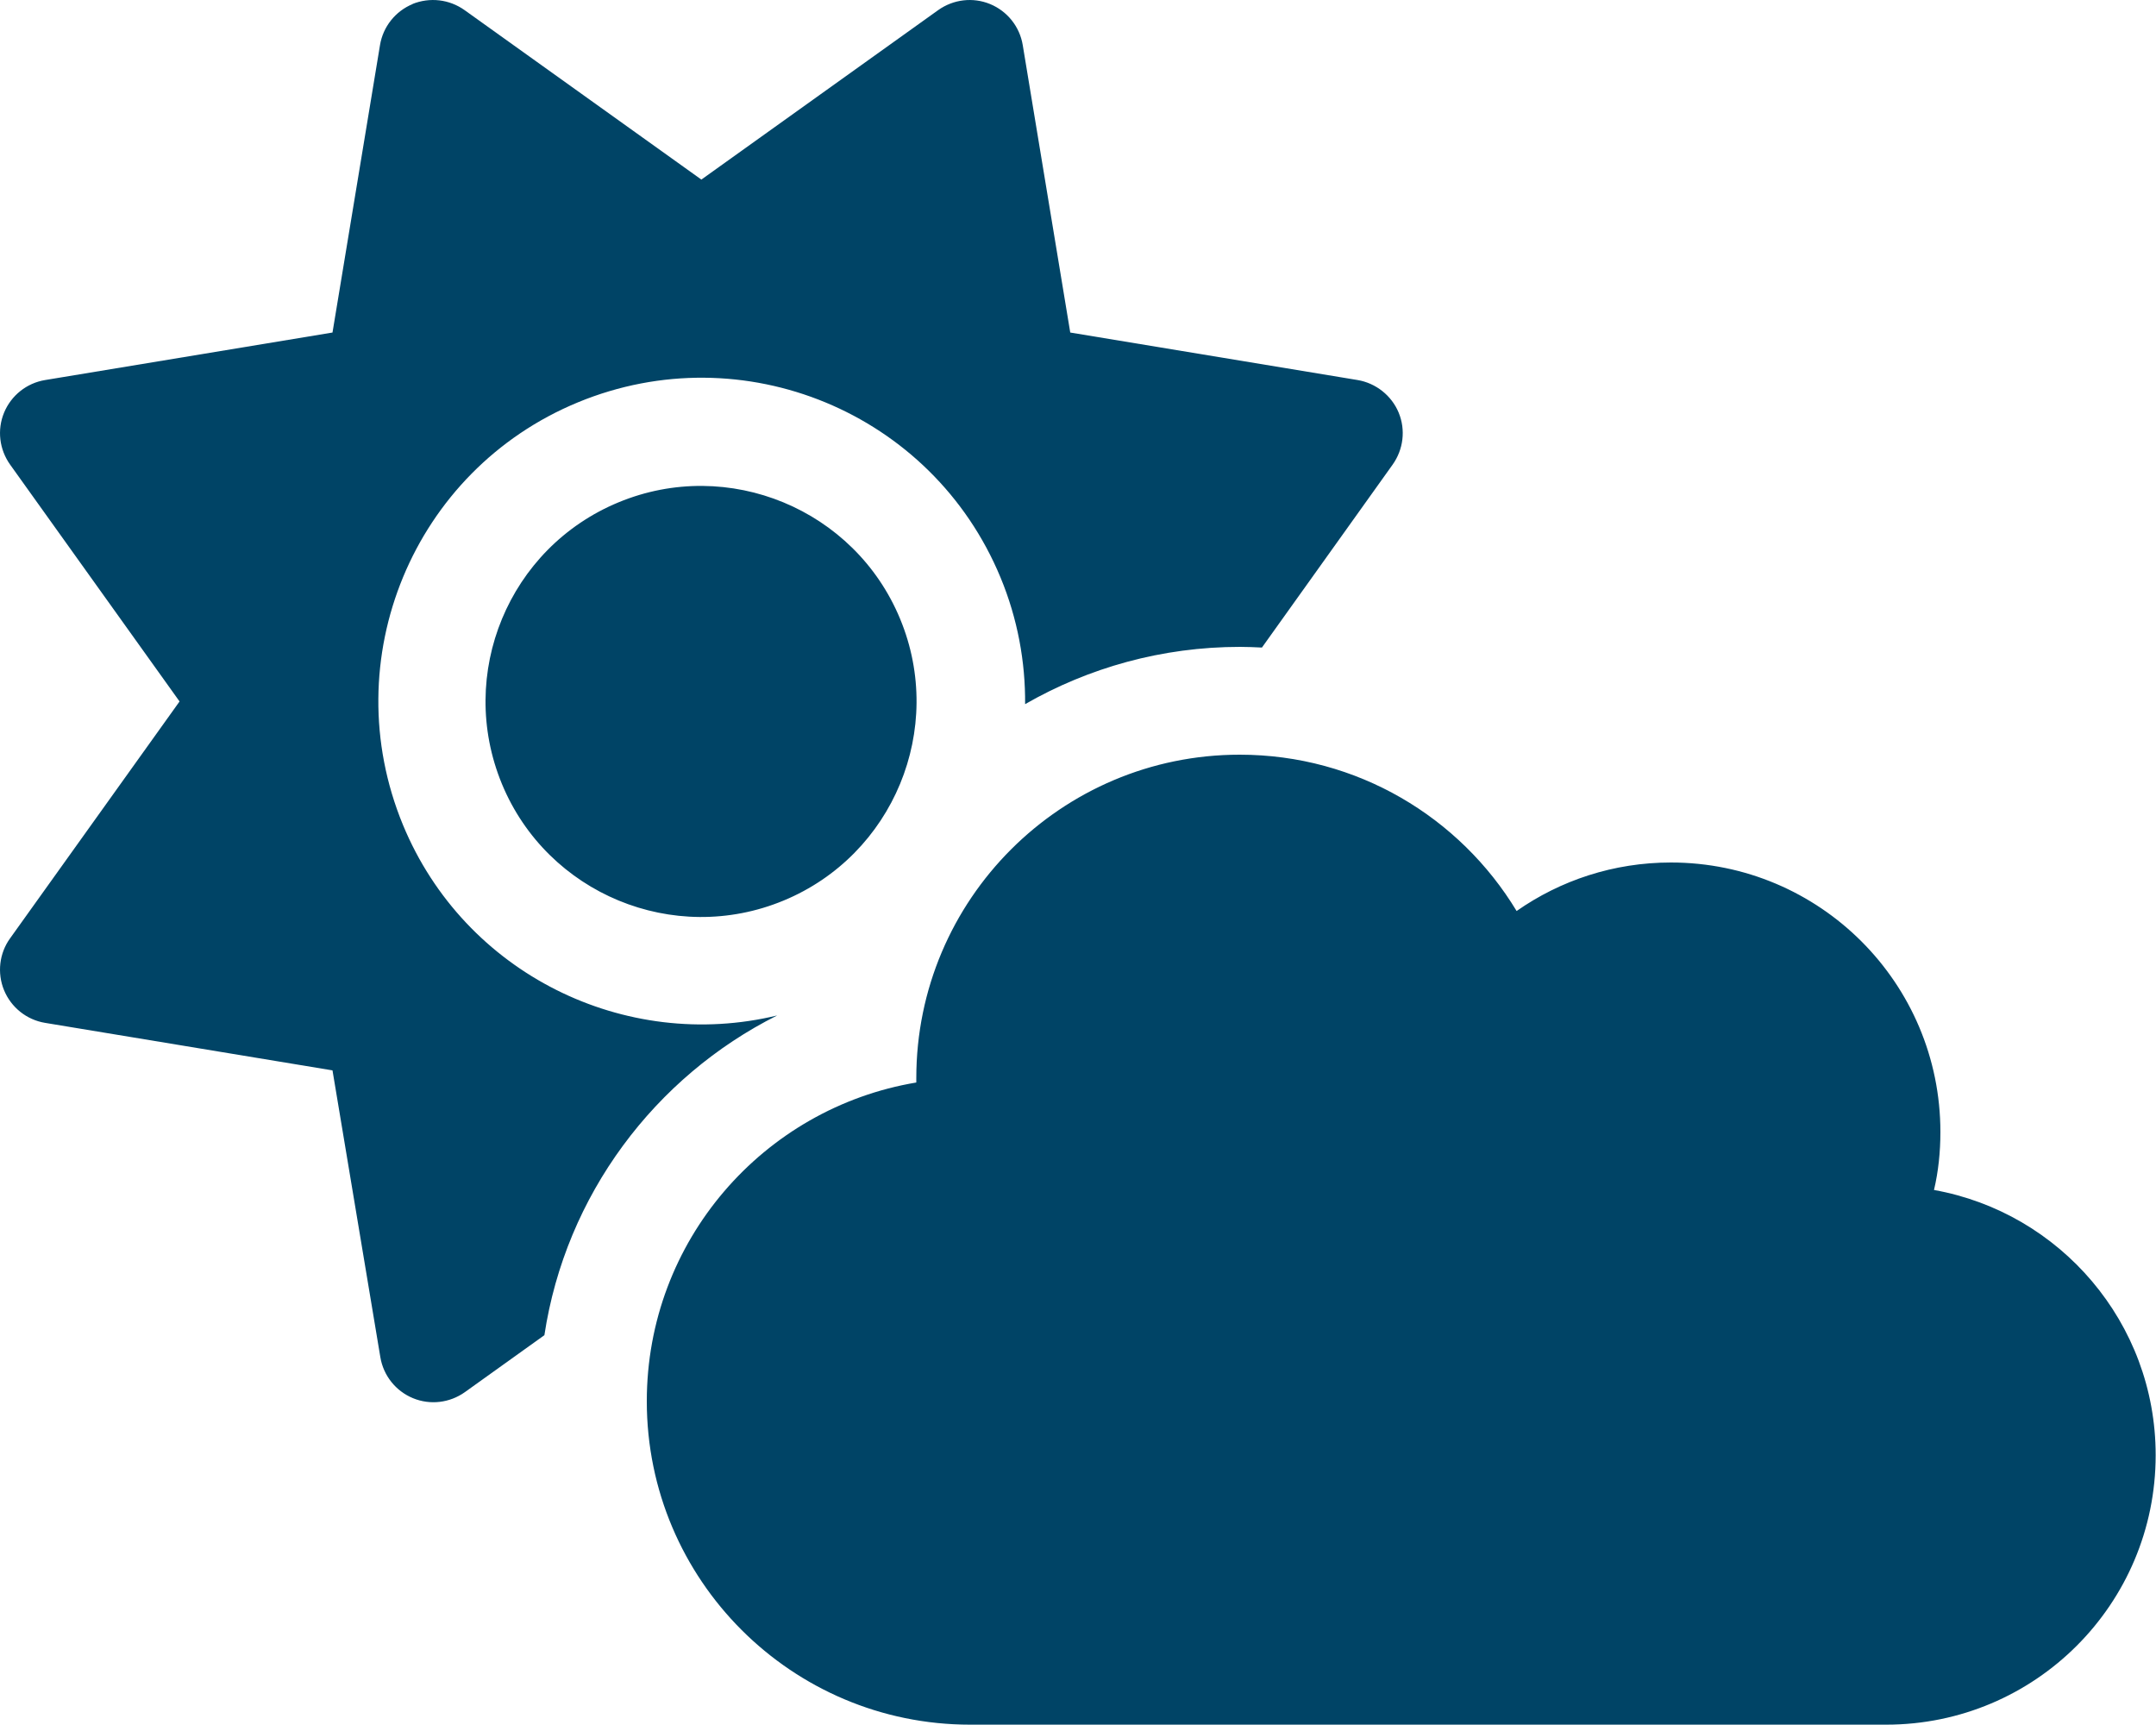
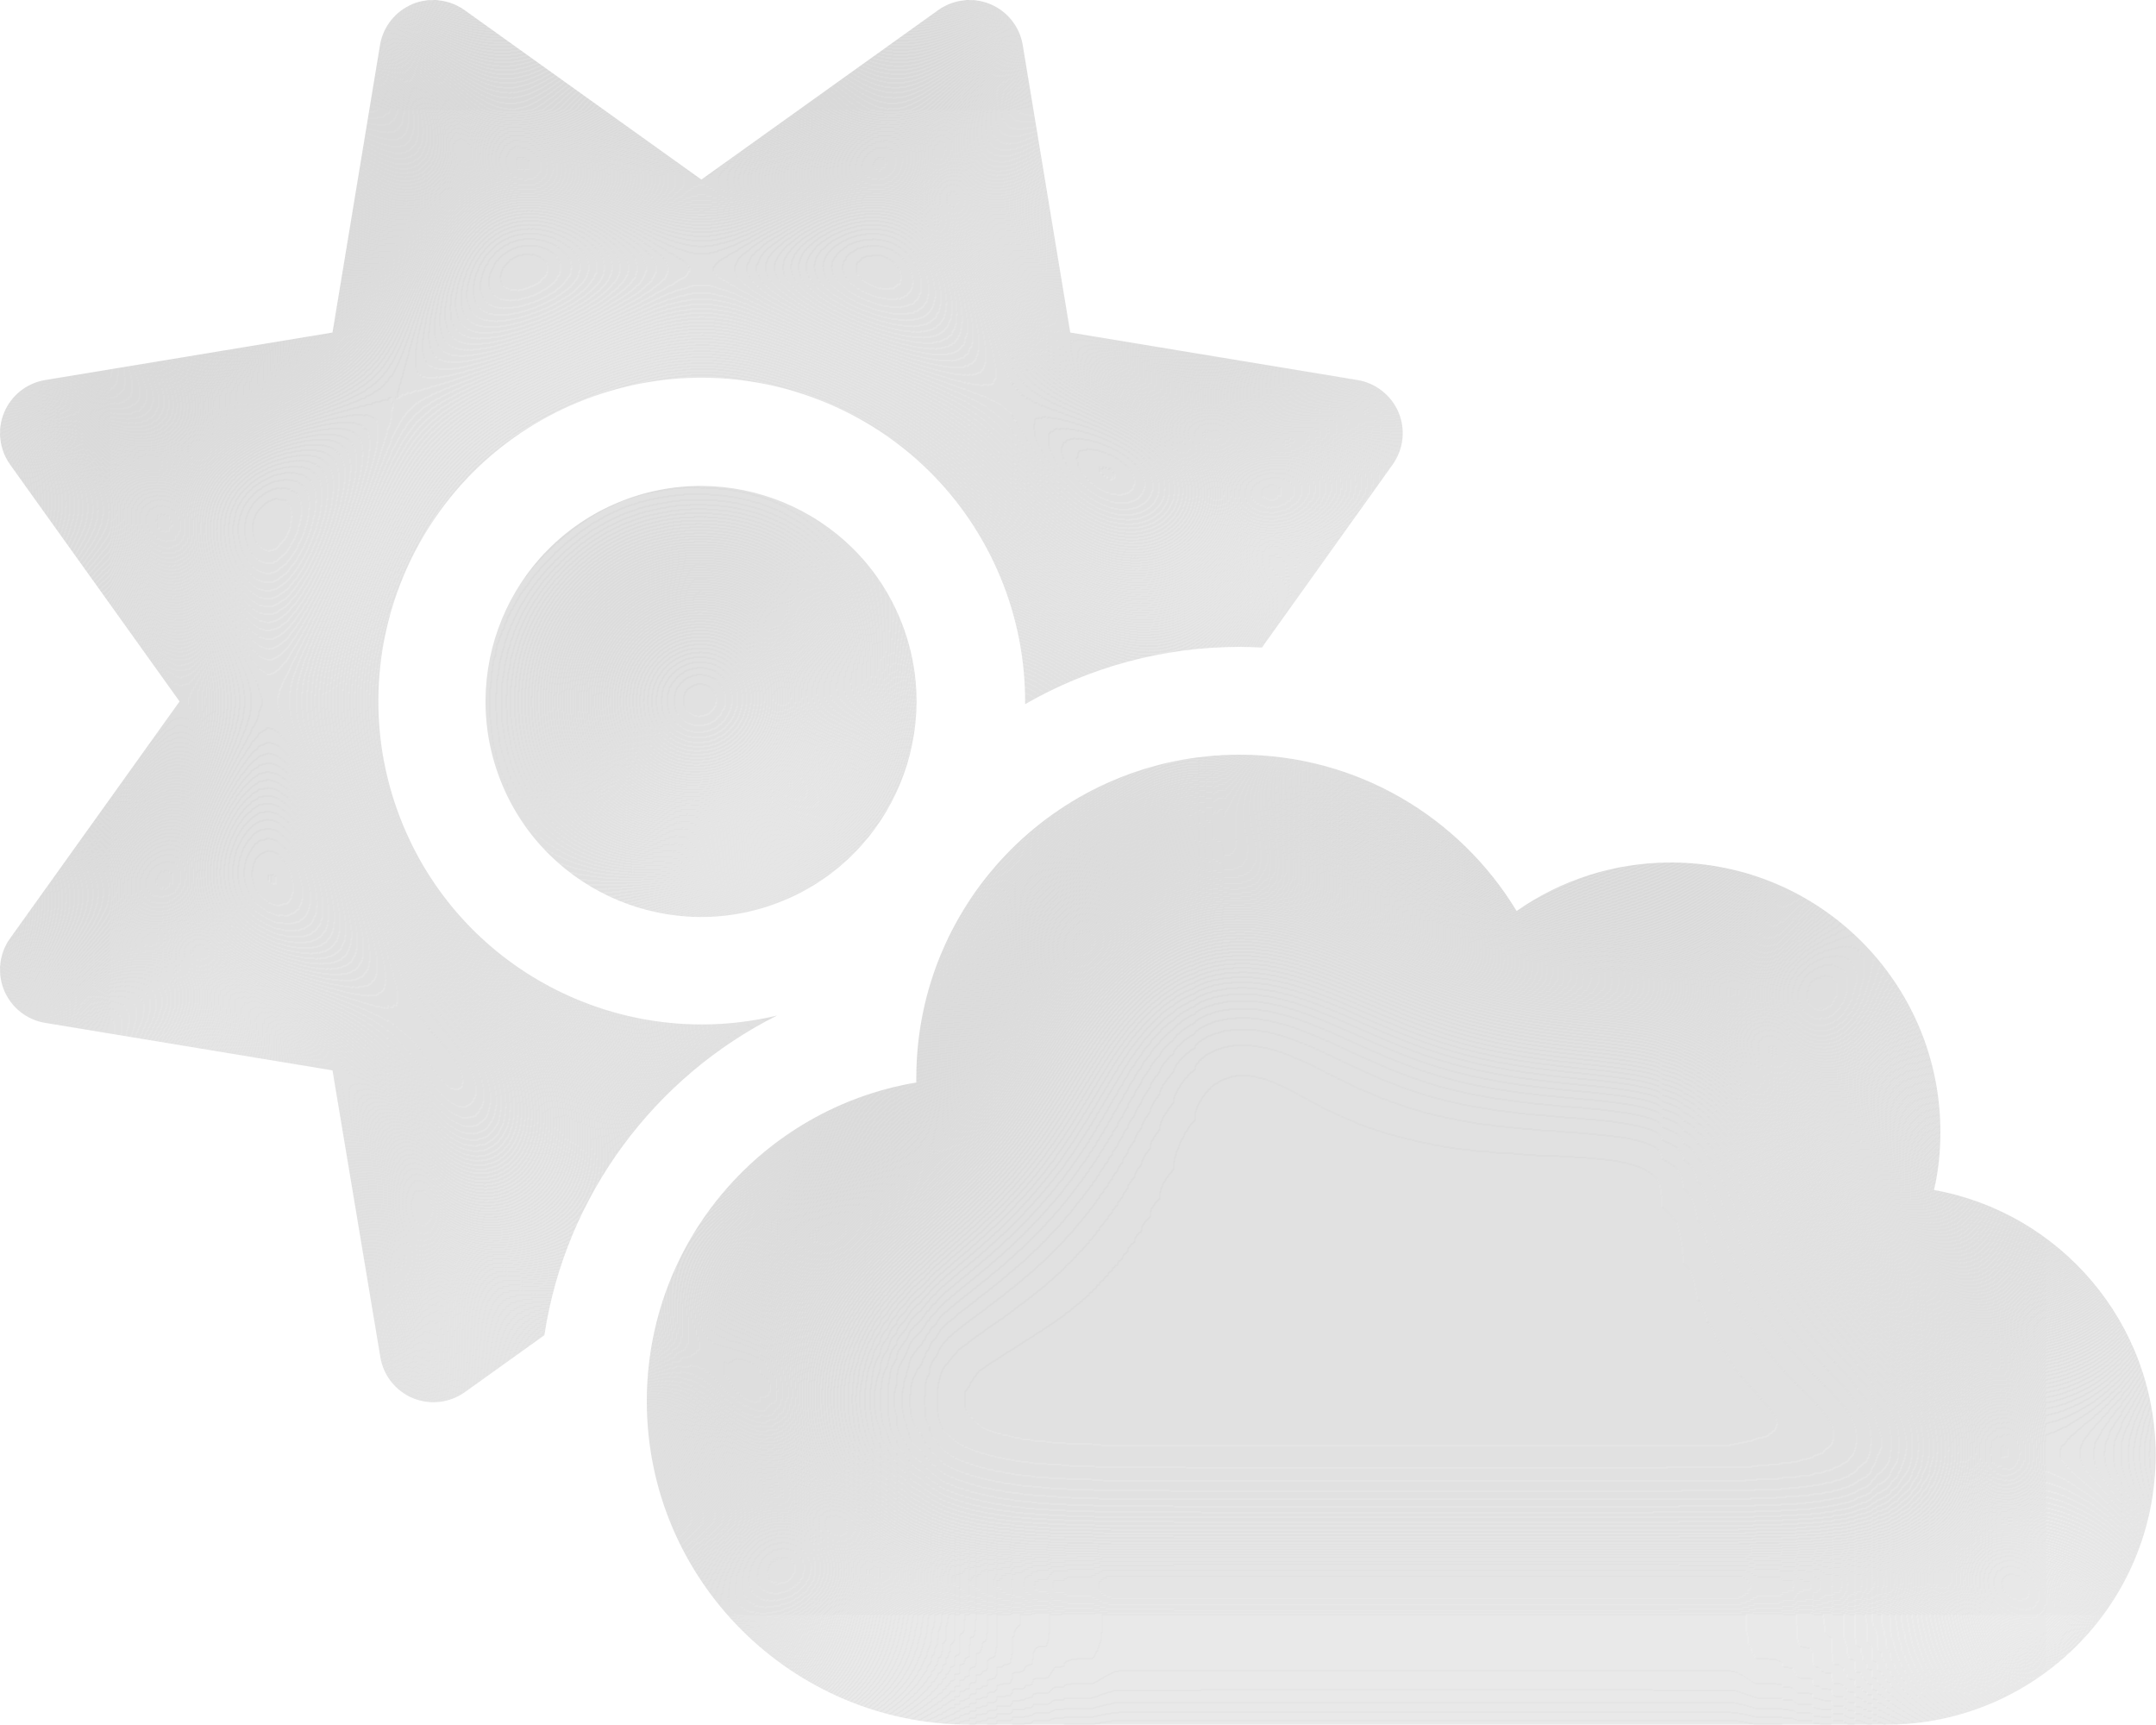
- <svg xmlns="http://www.w3.org/2000/svg" fill="hsl(200, 100%, 20%)" viewBox="0 0 640 512">
-   <path d="M122.4 1.2C127.6-.9 133.4-.2 137.9 3l70.3 50.3L278.5 3c4.5-3.2 10.3-3.9 15.4-1.8s8.8 6.7 9.7 12.2l14.1 85.3L403 112.8c5.4 .9 10.1 4.6 12.2 9.7s1.4 10.9-1.8 15.4l-38.8 54.3c-2.2-.1-4.3-.2-6.5-.2c-23.2 0-45 6.2-63.8 17c.1-12.5-2.2-25.3-7.3-37.6c-20.3-49-76.4-72.2-125.4-52s-72.2 76.4-52 125.4c18.3 44.3 66 67.5 111.1 56.6c-36.3 18.2-62.8 53.3-69.1 94.9l-23.6 16.9c-4.5 3.2-10.3 3.9-15.4 1.8s-8.8-6.7-9.7-12.2L98.7 317.7 13.4 303.6c-5.5-.9-10.1-4.6-12.2-9.7S-.2 282.9 3 278.5l50.3-70.3L3 137.9c-3.2-4.5-3.9-10.3-1.8-15.4s6.7-8.8 12.2-9.7L98.7 98.7l14.1-85.3c.9-5.5 4.6-10.1 9.7-12.2zM149 232.7c-13.5-32.7 2-70.1 34.6-83.6s70.1 2 83.6 34.6s-2 70.1-34.6 83.6s-70.1-2-83.6-34.6zM639.9 431.9c0 44.2-35.8 80-80 80H288c-53 0-96-43-96-96c0-47.6 34.6-87 80-94.6l0-1.3c0-53 43-96 96-96c34.9 0 65.4 18.6 82.2 46.4c13-9.1 28.8-14.4 45.8-14.4c44.2 0 80 35.8 80 80c0 5.9-.6 11.7-1.9 17.2c37.4 6.7 65.8 39.4 65.8 78.7z" />
+ <svg xmlns="http://www.w3.org/2000/svg" fill="hsl(200, 100%, 20%)" viewBox="0 0 640 512" version="1.1" id="svg32993" xml:space="preserve">
+   <defs id="defs32997">
+     <filter style="color-interpolation-filters:sRGB;" id="filter2744" x="-0.373" y="-0.533" width="1.756" height="2.08">
+       <feColorMatrix values="0 0 0 0 0 0 0 0 0 0 0 0 0 0 0 0.21 0.72 0.07 0 0" result="result1" id="feColorMatrix2716" />
+       <feColorMatrix values="1 0 0 0 0 0 1 0 0 0 0 0 1 0 0 0 0 0 2 0" result="result9" id="feColorMatrix2718" />
+       <feComposite in2="result9" in="SourceGraphic" operator="in" result="result4" id="feComposite2720" />
+       <feFlood result="result2" flood-color="rgb(0,0,0)" id="feFlood2722" />
+       <feComposite in2="result9" operator="in" result="result10" id="feComposite2724" />
+       <feComposite in2="result4" operator="atop" id="feComposite2726" />
+       <feGaussianBlur stdDeviation="96.514" result="result8" id="feGaussianBlur2728" />
+       <feOffset dx="3" dy="3" result="result3" in="result8" id="feOffset2730" />
+       <feFlood flood-opacity="1" flood-color="rgb(219,173,62)" result="result5" id="feFlood2732" />
+       <feMerge result="result6" id="feMerge2740">
+         <feMergeNode in="result5" id="feMergeNode2734" />
+         <feMergeNode in="result3" id="feMergeNode2736" />
+         <feMergeNode in="result4" id="feMergeNode2738" />
+       </feMerge>
+       <feComposite in2="SourceGraphic" operator="in" result="fbSourceGraphic" id="feComposite2742" />
+       <feColorMatrix result="fbSourceGraphicAlpha" in="fbSourceGraphic" values="0 0 0 -1 0 0 0 0 -1 0 0 0 0 -1 0 0 0 0 1 0" id="feColorMatrix2754" />
+       <feOffset id="feOffset2756" dy="3" dx="3" in="fbSourceGraphic" />
+       <feGaussianBlur id="feGaussianBlur2758" stdDeviation="3" result="blur" />
+       <feFlood id="feFlood2760" flood-color="rgb(0,0,0)" flood-opacity="1" result="flood" />
+       <feComposite in2="fbSourceGraphic" id="feComposite2762" in="flood" operator="in" result="composite" />
+       <feBlend in2="composite" id="feBlend2764" in="blur" mode="normal" />
+     </filter>
+     <filter style="color-interpolation-filters:sRGB;" id="filter1976" x="-0.026" y="-0.038" width="1.052" height="1.075">
+       <feColorMatrix type="saturate" in="SourceGraphic" result="result1" id="feColorMatrix1966" values="0.489" />
+       <feGaussianBlur stdDeviation="34.594" in="SourceAlpha" id="feGaussianBlur1968" />
+       <feSpecularLighting specularExponent="8" specularConstant="3.915" surfaceScale="3.285" id="feSpecularLighting1972">
+         <feDistantLight azimuth="58" elevation="17" id="feDistantLight1970" />
+       </feSpecularLighting>
+       <feComposite in2="result1" operator="atop" id="feComposite1974" />
+     </filter>
+   </defs>
+   <path d="M122.4 1.2C127.6-.9 133.4-.2 137.9 3l70.3 50.3L278.5 3c4.5-3.2 10.3-3.9 15.4-1.8s8.8 6.7 9.7 12.2l14.1 85.3L403 112.8c5.4 .9 10.1 4.6 12.2 9.7s1.4 10.9-1.8 15.4l-38.8 54.3c-2.2-.1-4.3-.2-6.5-.2c-23.2 0-45 6.2-63.8 17c.1-12.5-2.2-25.3-7.3-37.6c-20.3-49-76.4-72.2-125.4-52s-72.2 76.4-52 125.4c18.3 44.3 66 67.5 111.1 56.6c-36.3 18.2-62.8 53.3-69.1 94.9l-23.6 16.9c-4.5 3.2-10.3 3.9-15.4 1.8s-8.8-6.7-9.7-12.2L98.7 317.7 13.4 303.6c-5.5-.9-10.1-4.6-12.2-9.7S-.2 282.9 3 278.5l50.3-70.3L3 137.9c-3.2-4.5-3.9-10.3-1.8-15.4s6.7-8.8 12.2-9.7L98.7 98.7l14.1-85.3c.9-5.5 4.6-10.1 9.7-12.2zM149 232.7c-13.5-32.7 2-70.1 34.6-83.6s70.1 2 83.6 34.6s-2 70.1-34.6 83.6s-70.1-2-83.6-34.6zM639.9 431.9c0 44.2-35.8 80-80 80H288c-53 0-96-43-96-96c0-47.6 34.6-87 80-94.6l0-1.3c0-53 43-96 96-96c34.9 0 65.4 18.6 82.2 46.4c13-9.1 28.8-14.4 45.8-14.4c44.2 0 80 35.8 80 80c0 5.9-.6 11.7-1.9 17.2c37.4 6.7 65.8 39.4 65.8 78.7z" id="path32991" style="fill:#a0a0a0;fill-opacity:1;filter:url(#filter1976)" />
</svg>
